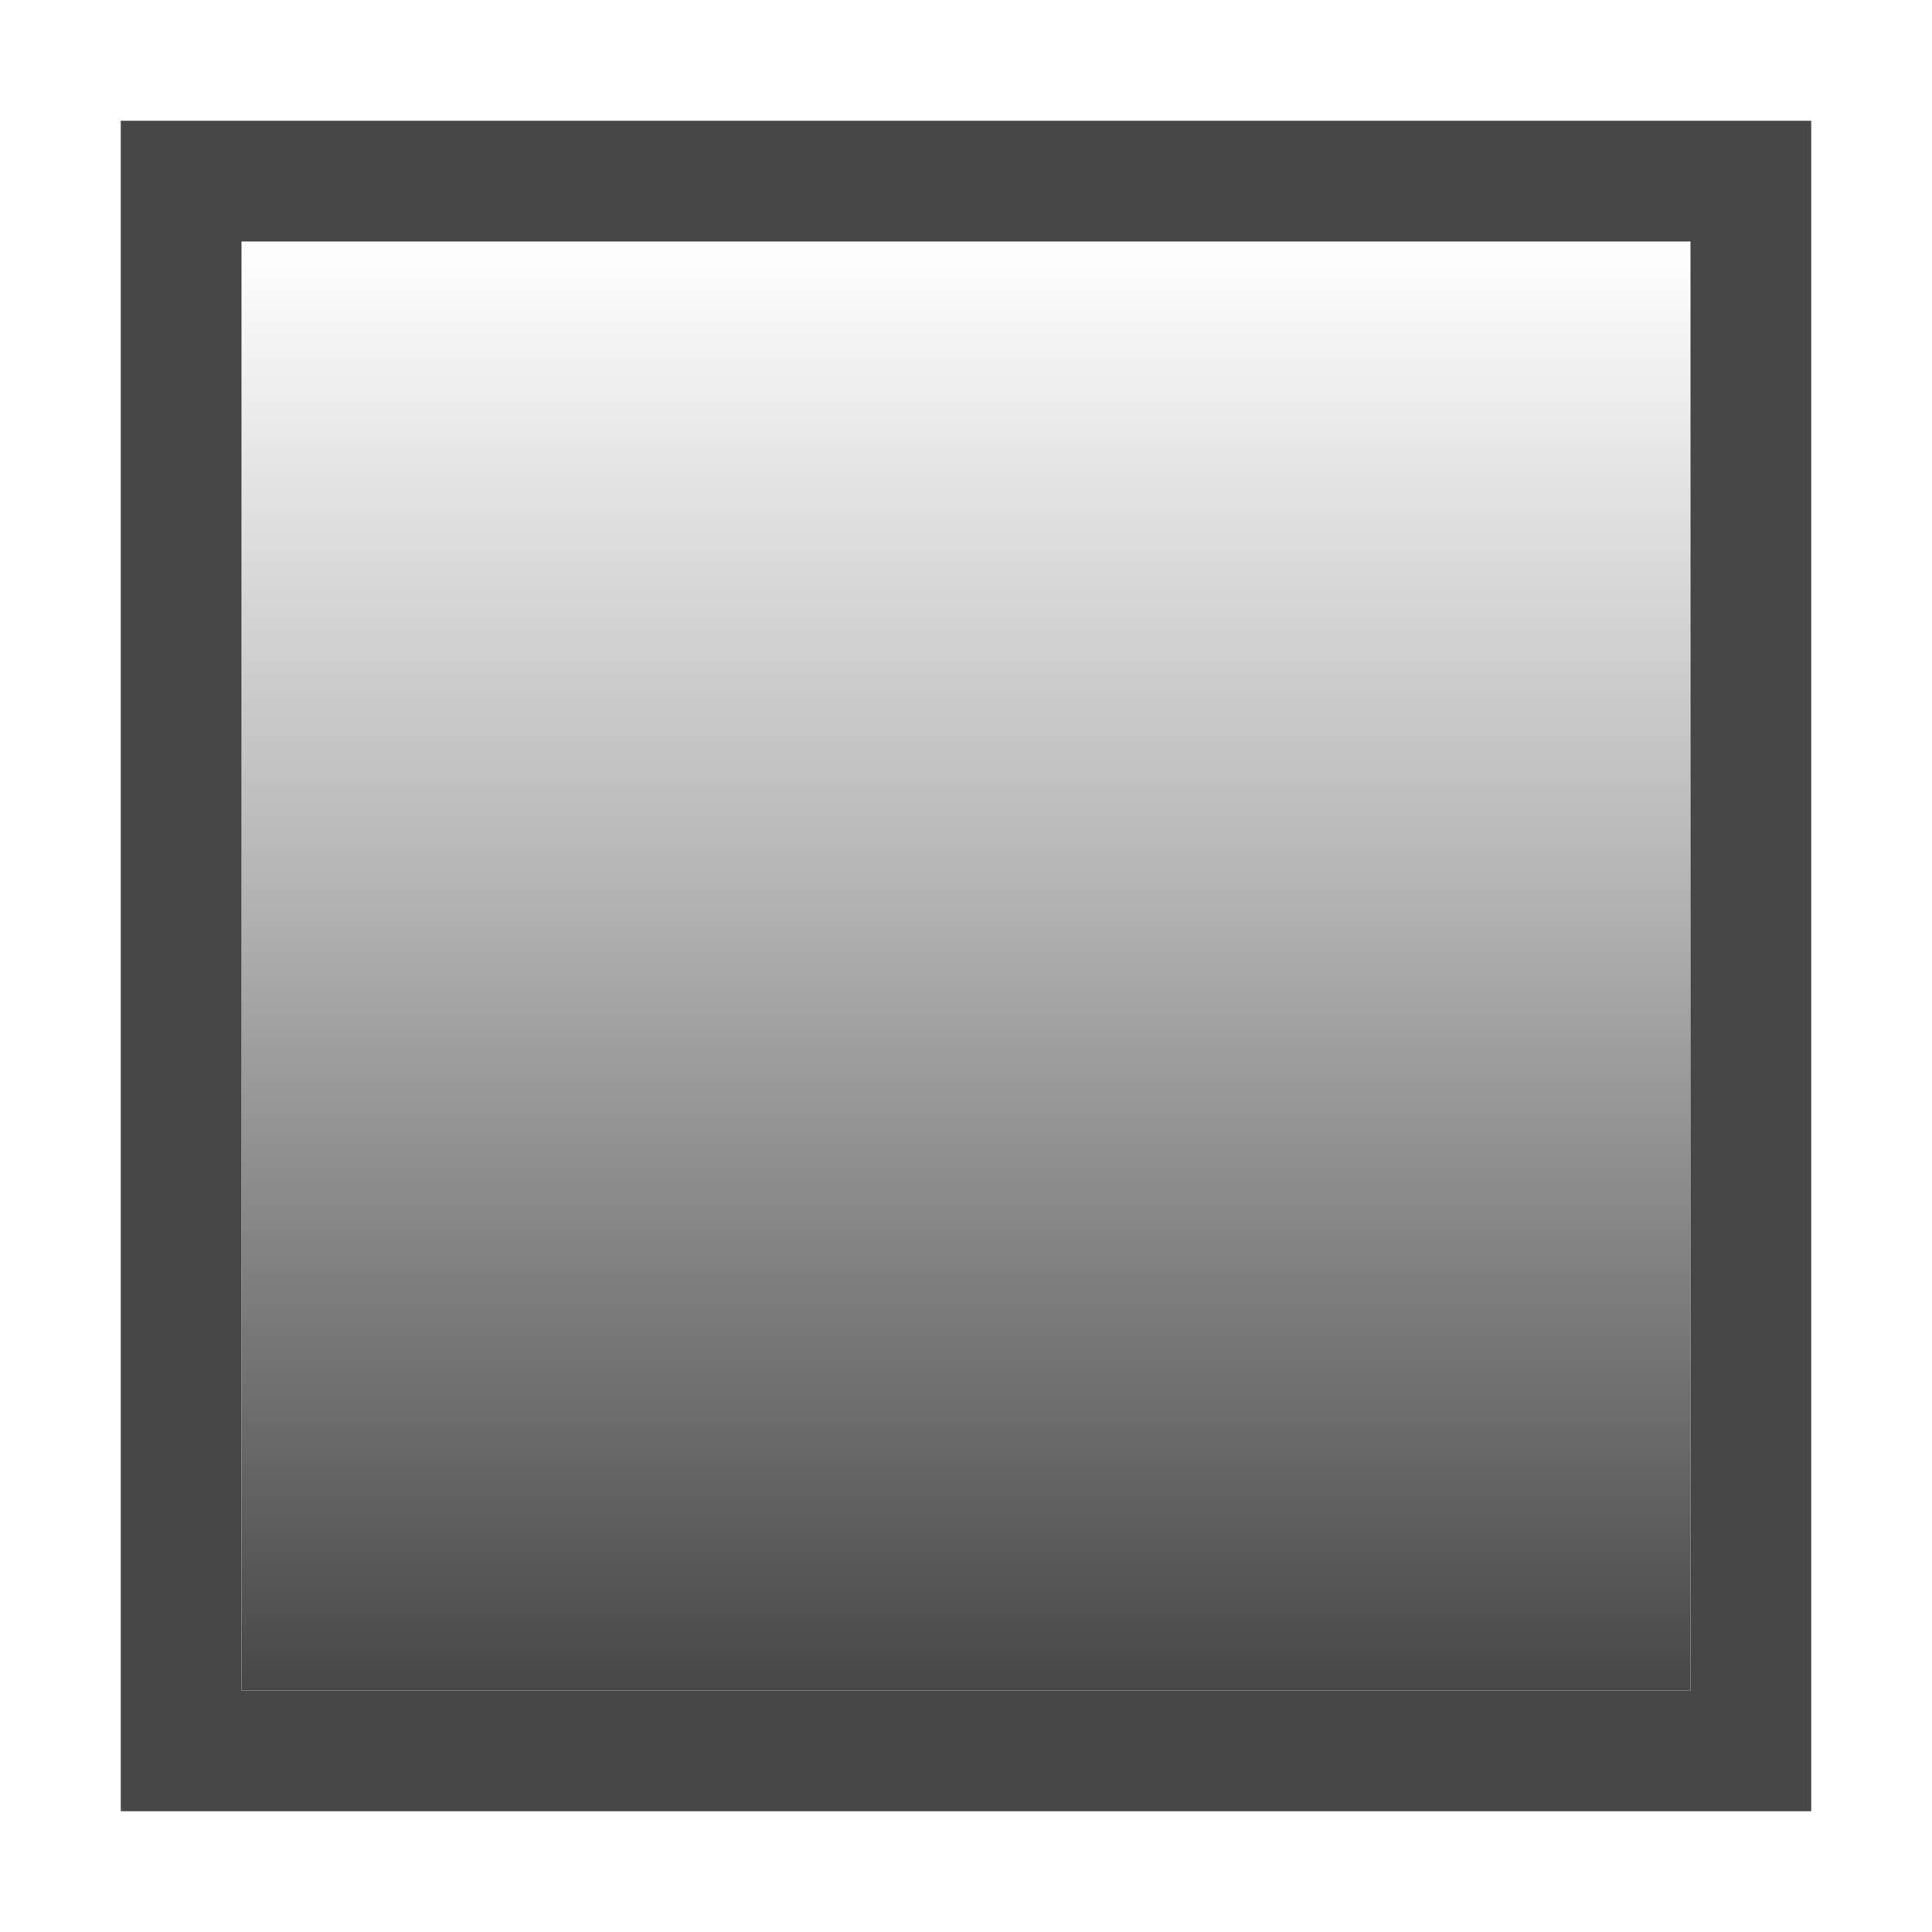
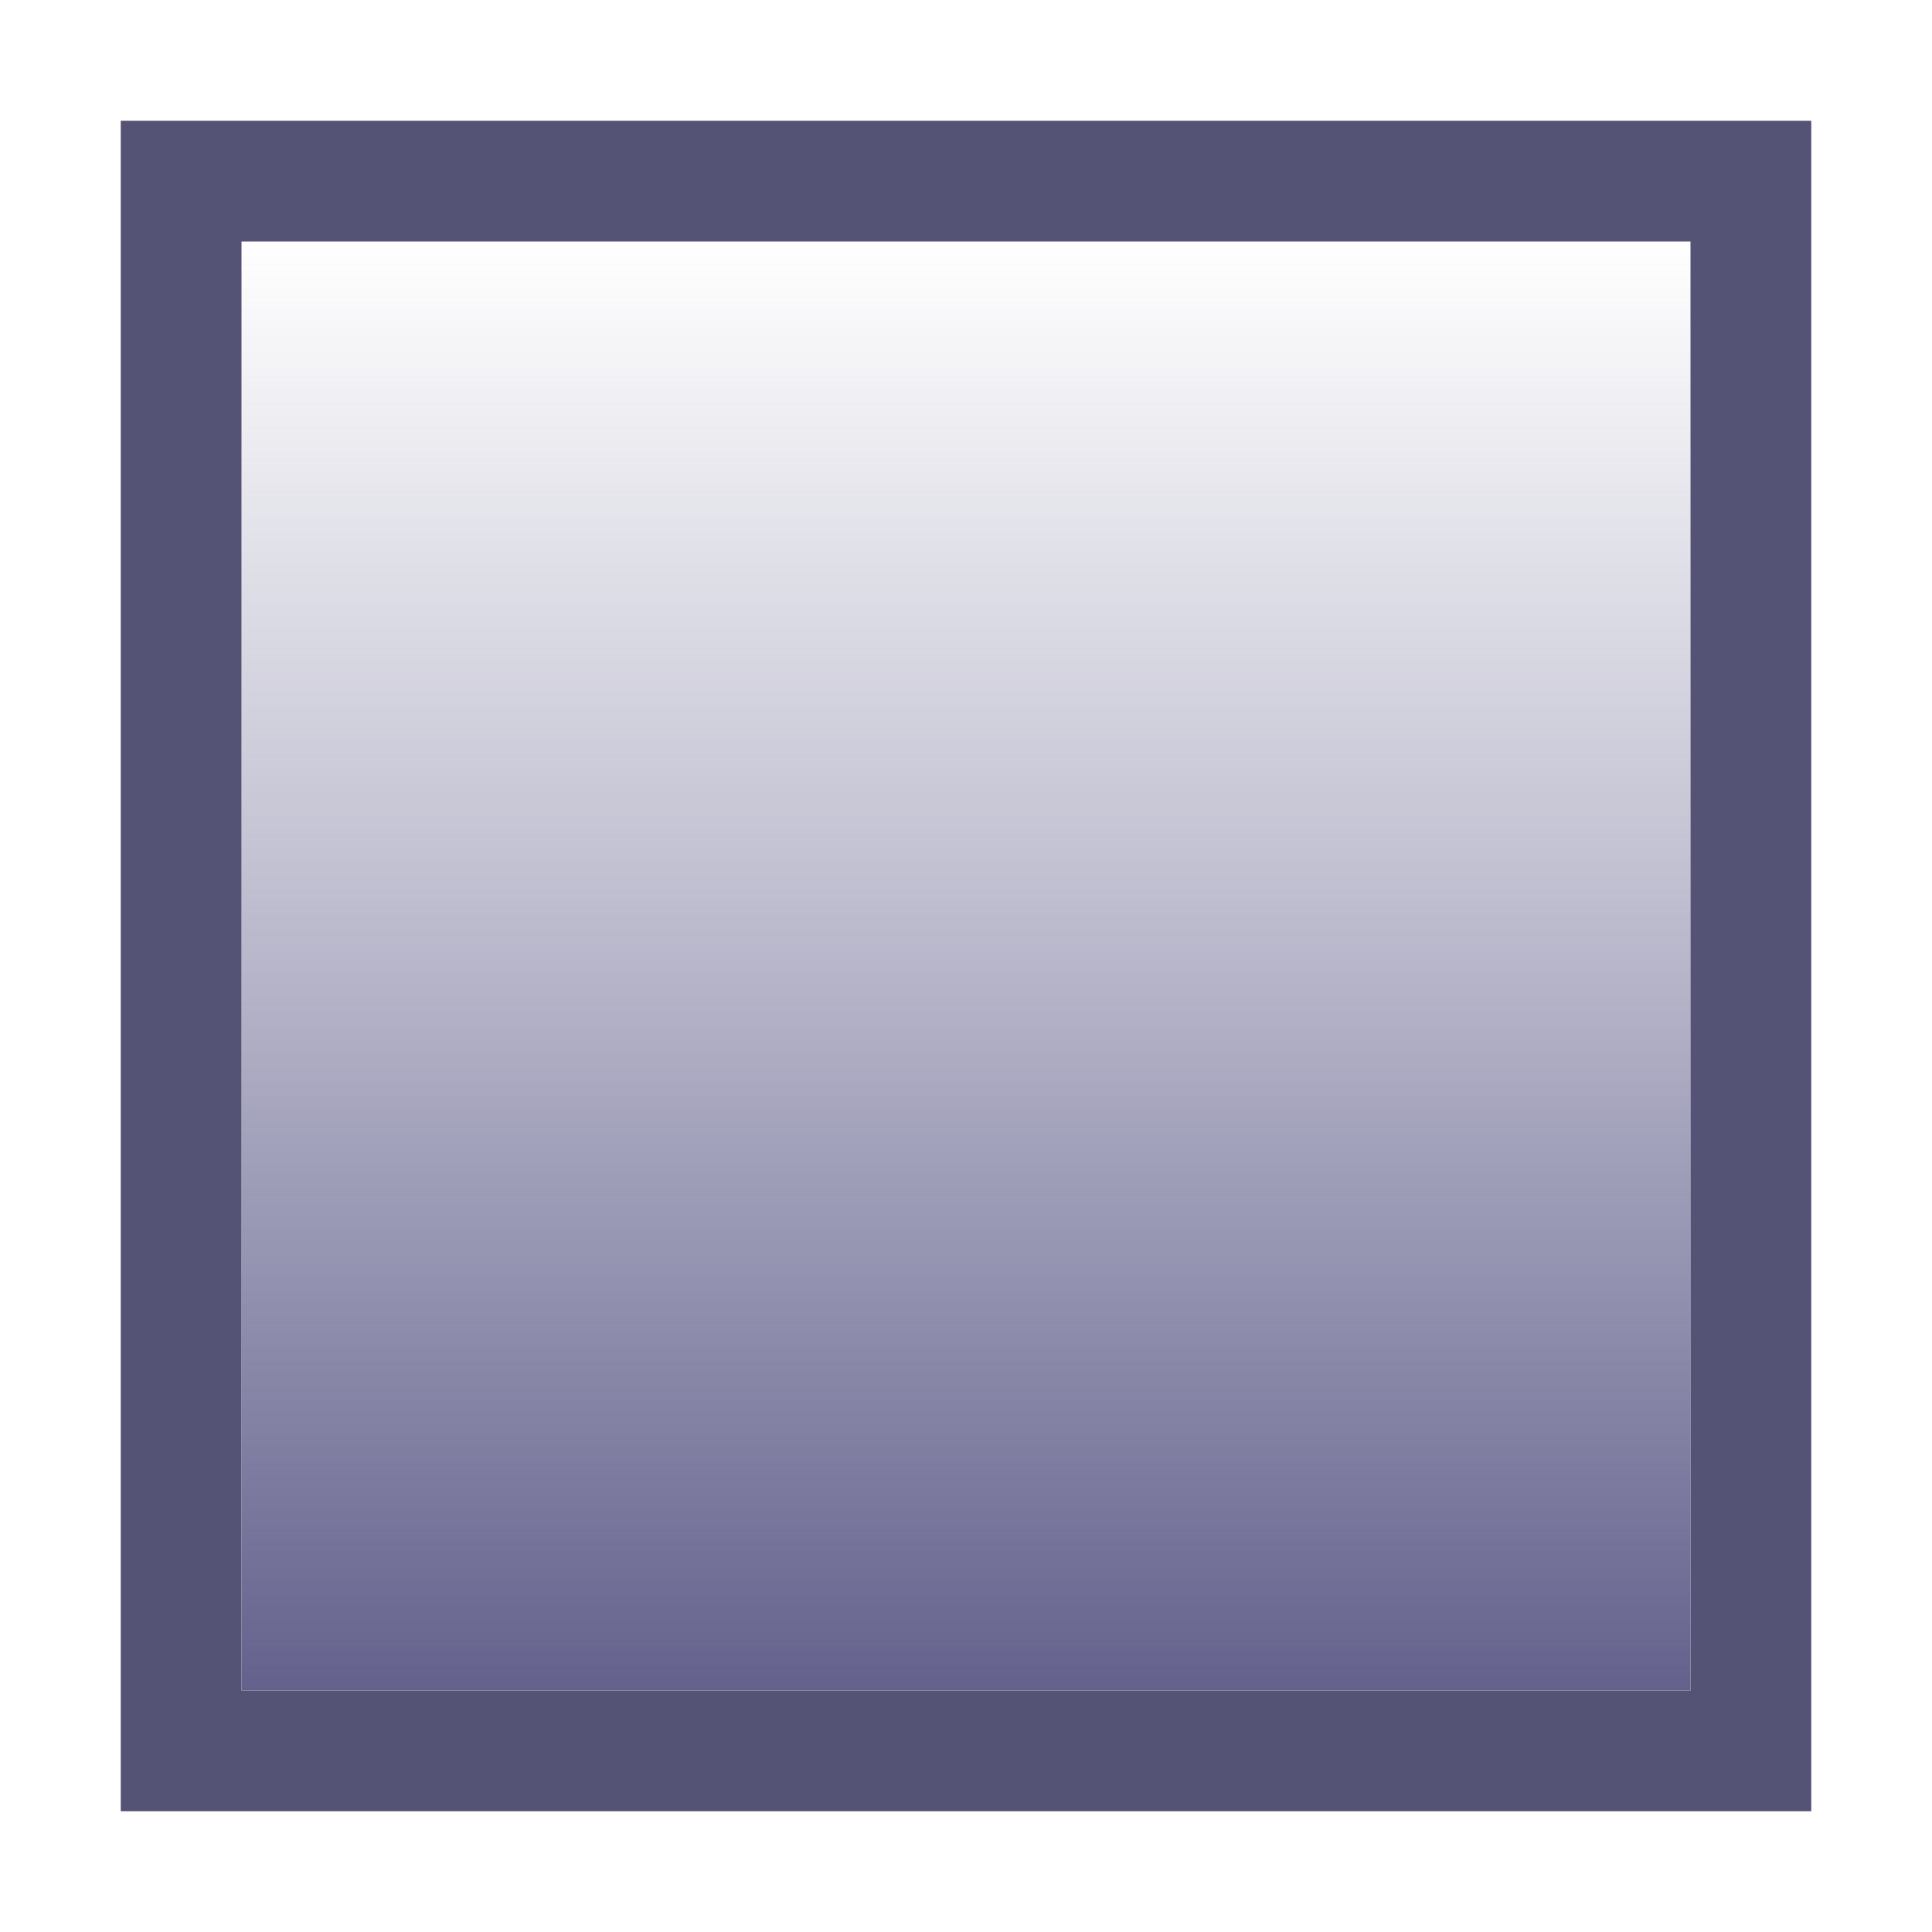
<svg xmlns="http://www.w3.org/2000/svg" id="Layer_1" data-name="Layer 1" width="144" height="144" viewBox="0 0 144 144">
  <defs>
-     <style>.cls-1{fill:#474747;}.cls-2{fill:url(#linear-gradient);}</style>
+     <style>.cls-1{fill:#545275;}.cls-2{fill:url(#linear-gradient);}</style>
    <linearGradient id="linear-gradient" x1="72" y1="126" x2="72" y2="18" gradientUnits="userSpaceOnUse">
-       <stop offset="0" stop-color="#474747" />
-       <stop offset="0.58" stop-color="#474747" stop-opacity="0.38" />
-       <stop offset="1" stop-color="#474747" stop-opacity="0" />
+       <stop offset="0" stop-color="#64628D" />
+       <stop offset="0.58" stop-color="#64628D" stop-opacity="0.38" />
+       <stop offset="1" stop-color="#64628D" stop-opacity="0" />
    </linearGradient>
  </defs>
  <path class="cls-1" d="M126,9H9V135H135V9Zm0,117H18V18H126Z" />
  <rect class="cls-2" x="18" y="18" width="108" height="108" />
</svg>
